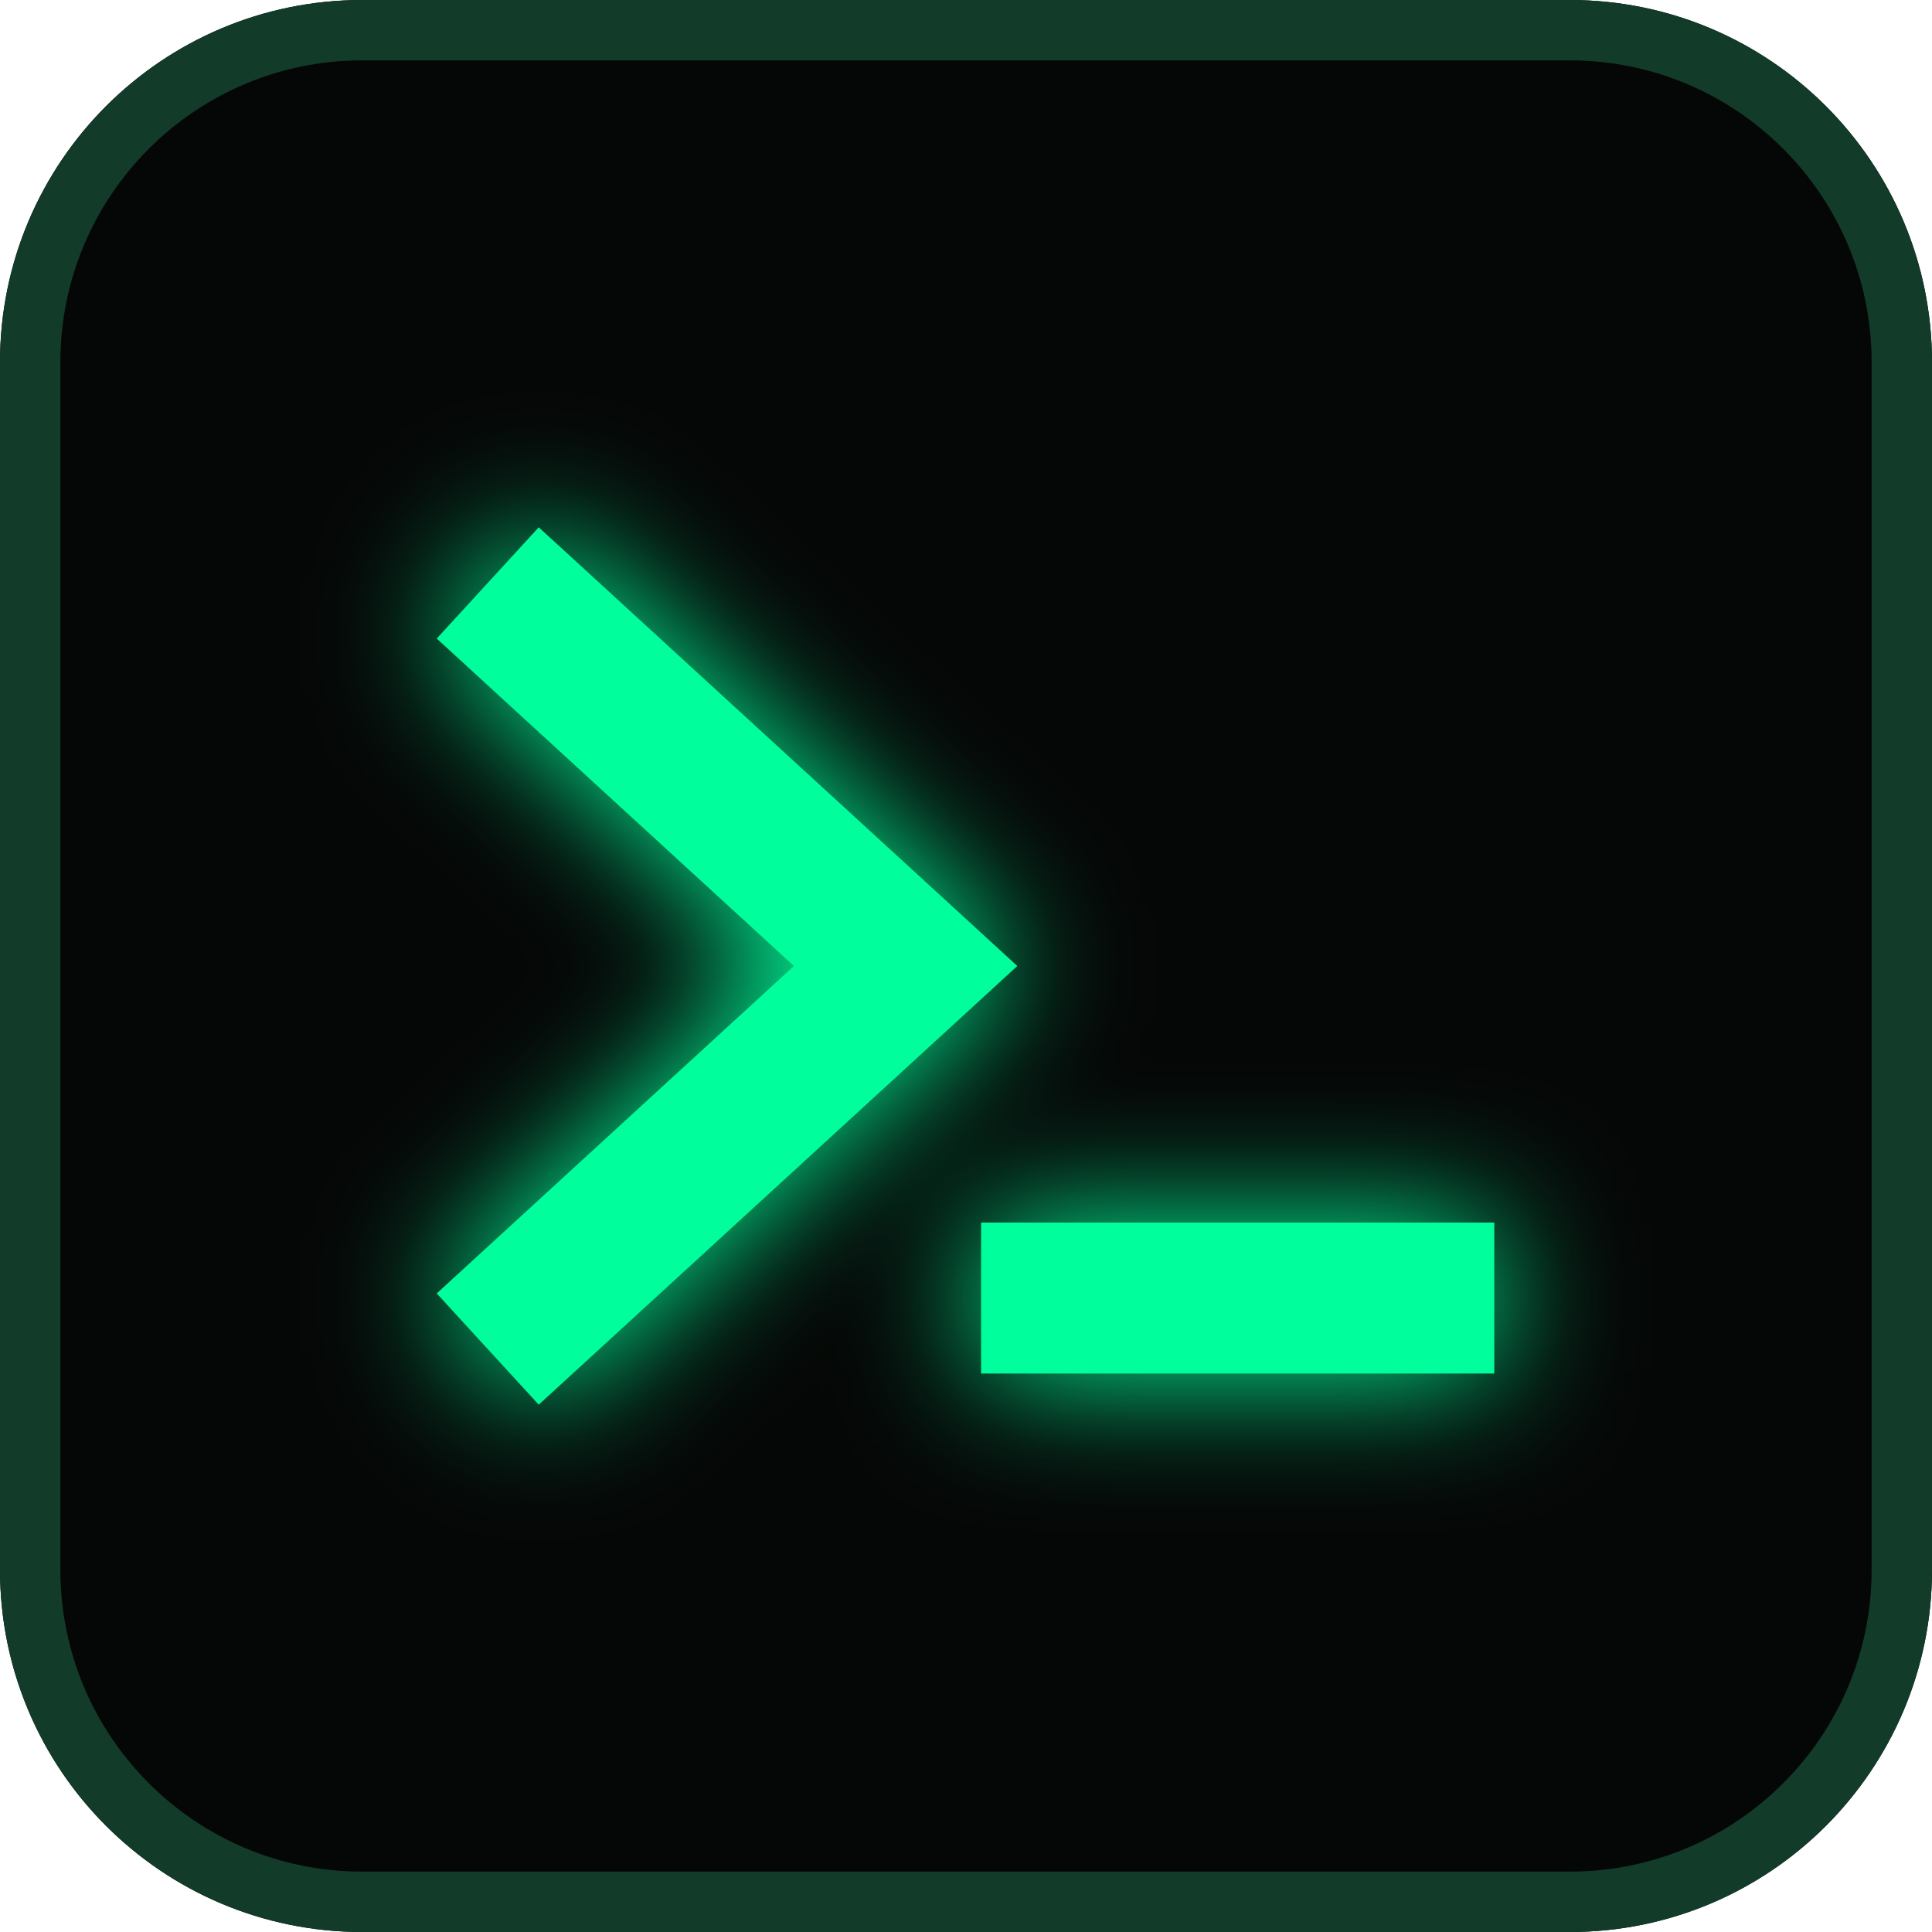
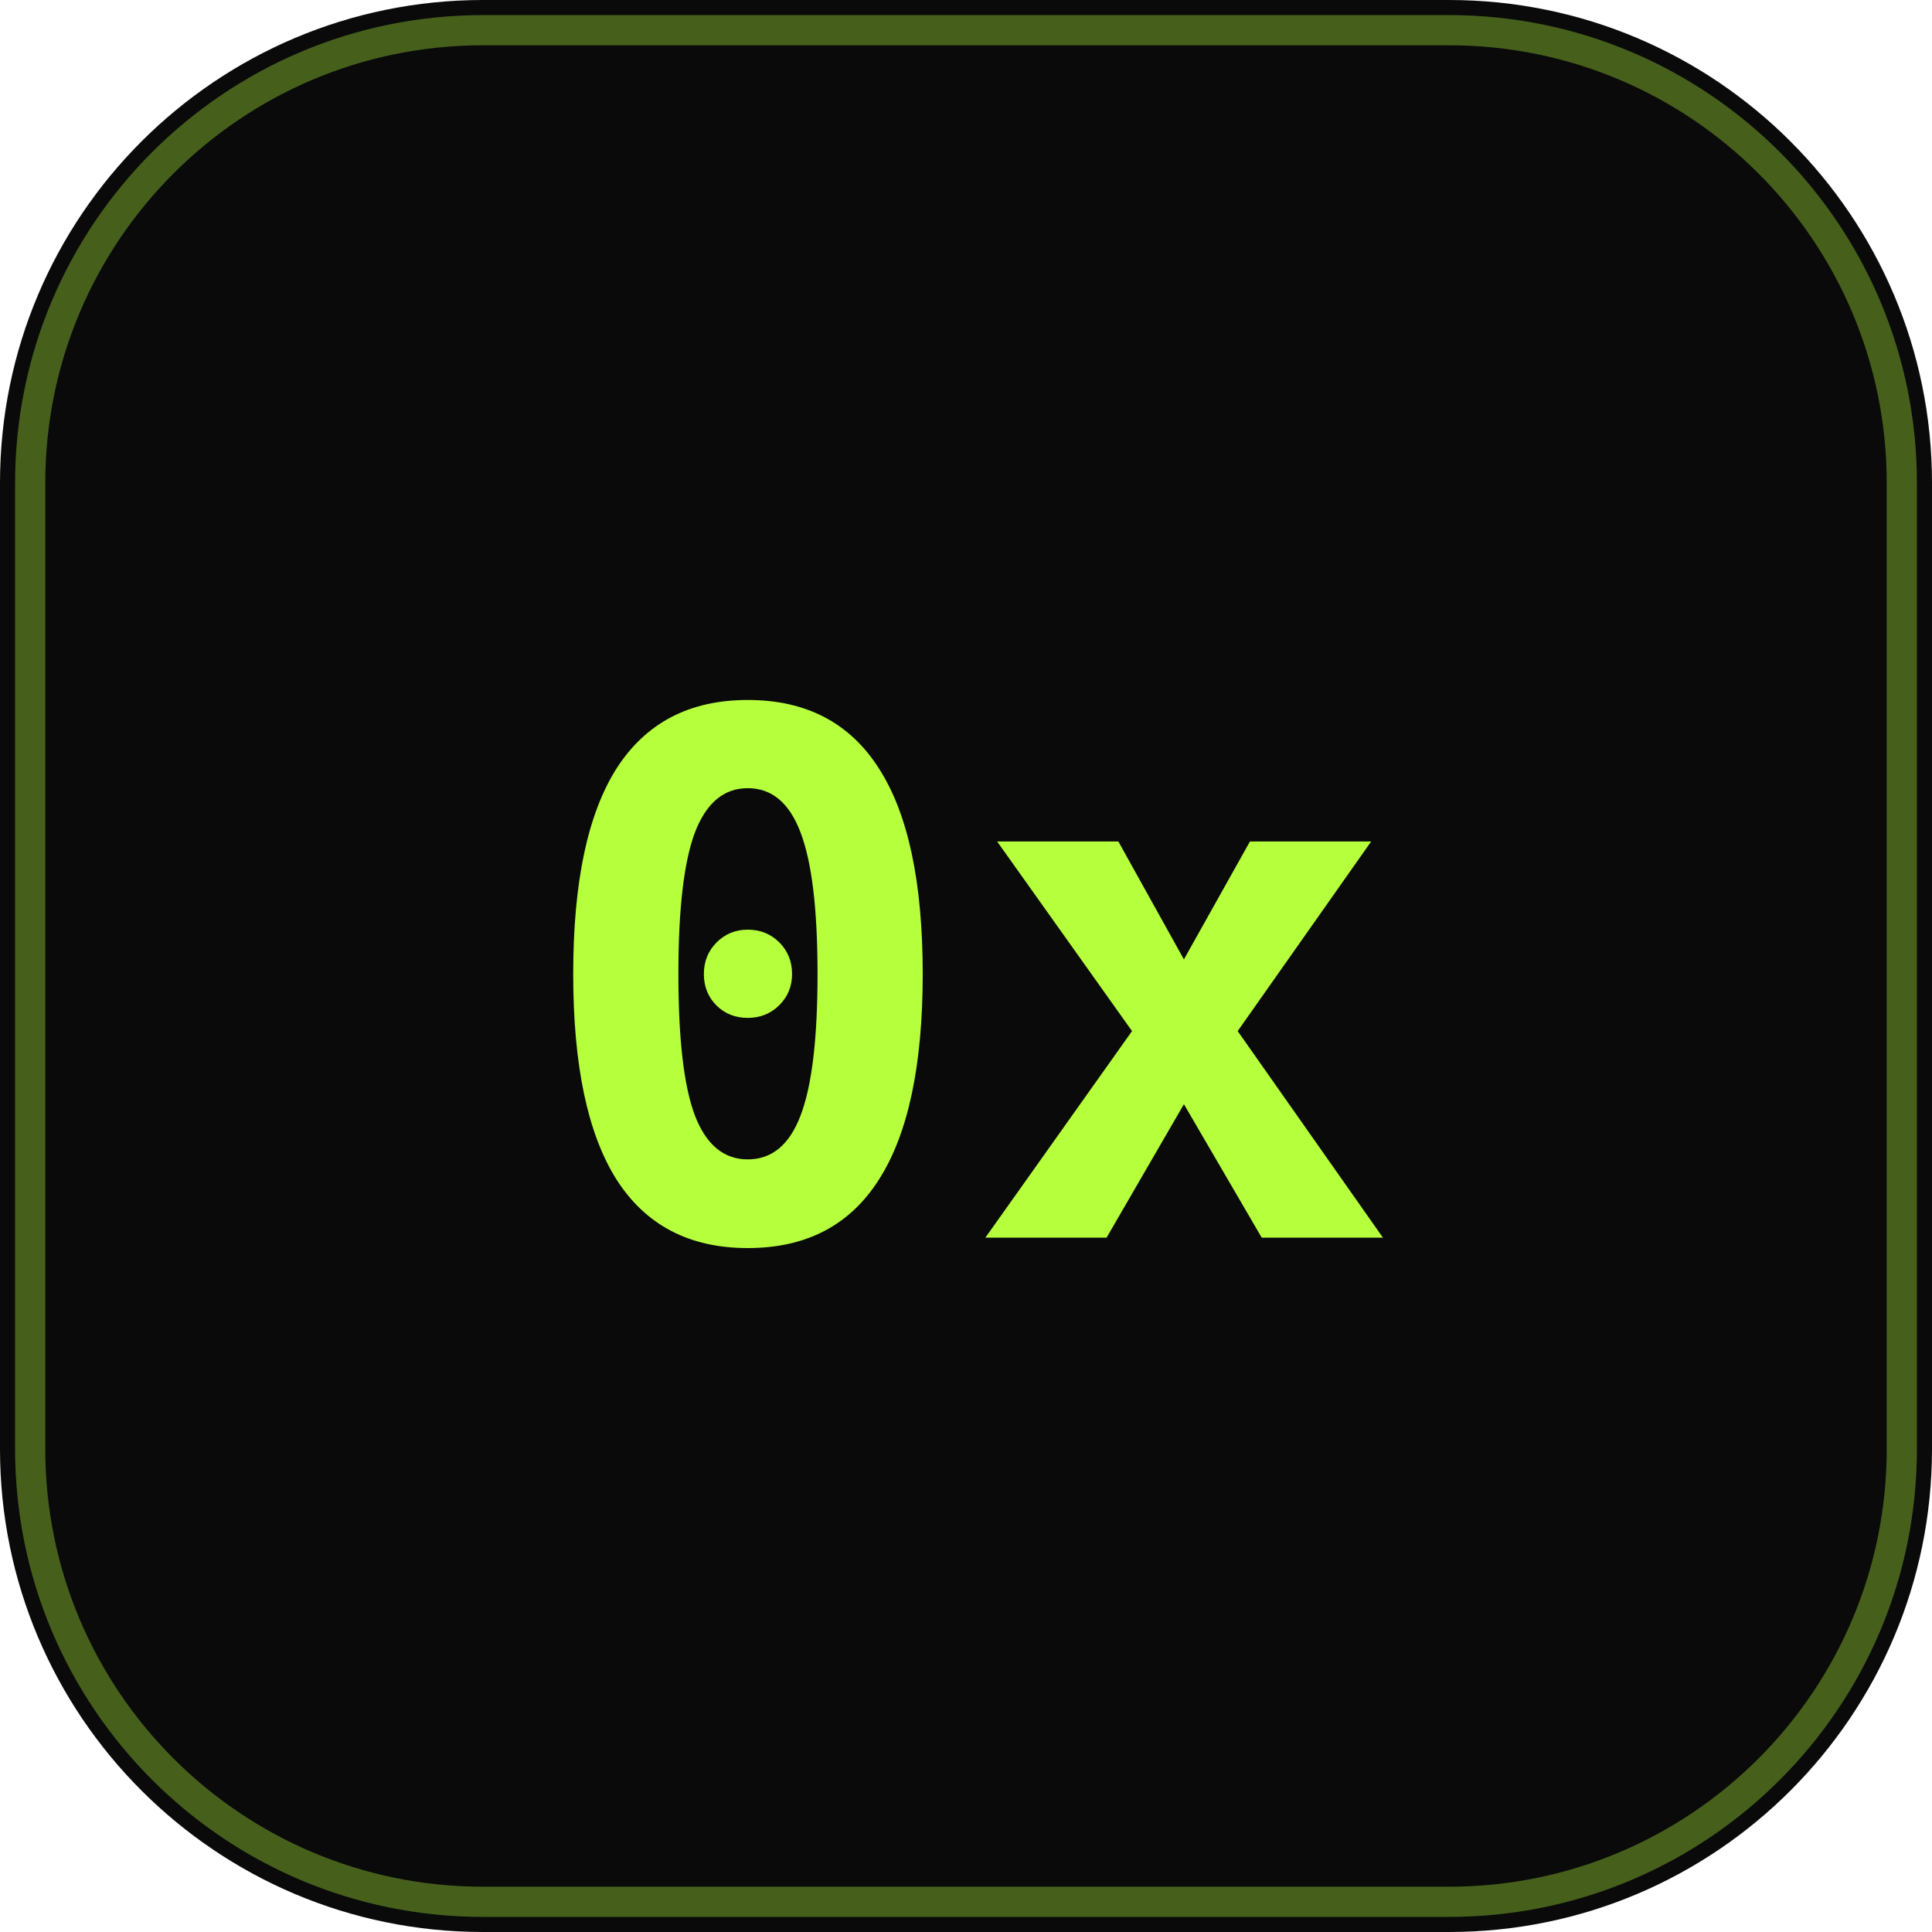
- <svg xmlns="http://www.w3.org/2000/svg" viewBox="0 0 64 64" role="img" aria-label="Imran Shaikh">
-   <defs>
-     <filter id="glow" x="-50%" y="-50%" width="200%" height="200%">
-       <feGaussianBlur stdDeviation="2.2" result="blur" />
-       <feMerge>
-         <feMergeNode in="blur" />
-         <feMergeNode in="SourceGraphic" />
-       </feMerge>
-     </filter>
-   </defs>
-   <rect width="64" height="64" rx="12" fill="#050706" />
-   <rect x="1" y="1" width="62" height="62" rx="11" fill="none" stroke="#123b2a" stroke-width="2" />
-   <g fill="none" stroke="#00ff9c" stroke-width="5" stroke-linecap="square" stroke-linejoin="miter" filter="url(#glow)">
-     <path d="M18 21 L30 32 L18 43" />
-     <path d="M35 43 H47" />
-   </g>
+ <svg xmlns="http://www.w3.org/2000/svg" viewBox="0 0 64 64" width="64" height="64">
+   <rect width="64" height="64" rx="16" fill="#0a0a0a" />
+   <rect x="1" y="1" width="62" height="62" rx="15" fill="none" stroke="#b6ff3c" stroke-opacity=".35" />
+   <text x="32" y="41" text-anchor="middle" font-family="ui-monospace, SFMono-Regular, Menlo, monospace" font-size="24" font-weight="600" fill="#b6ff3c">0x</text>
</svg>
